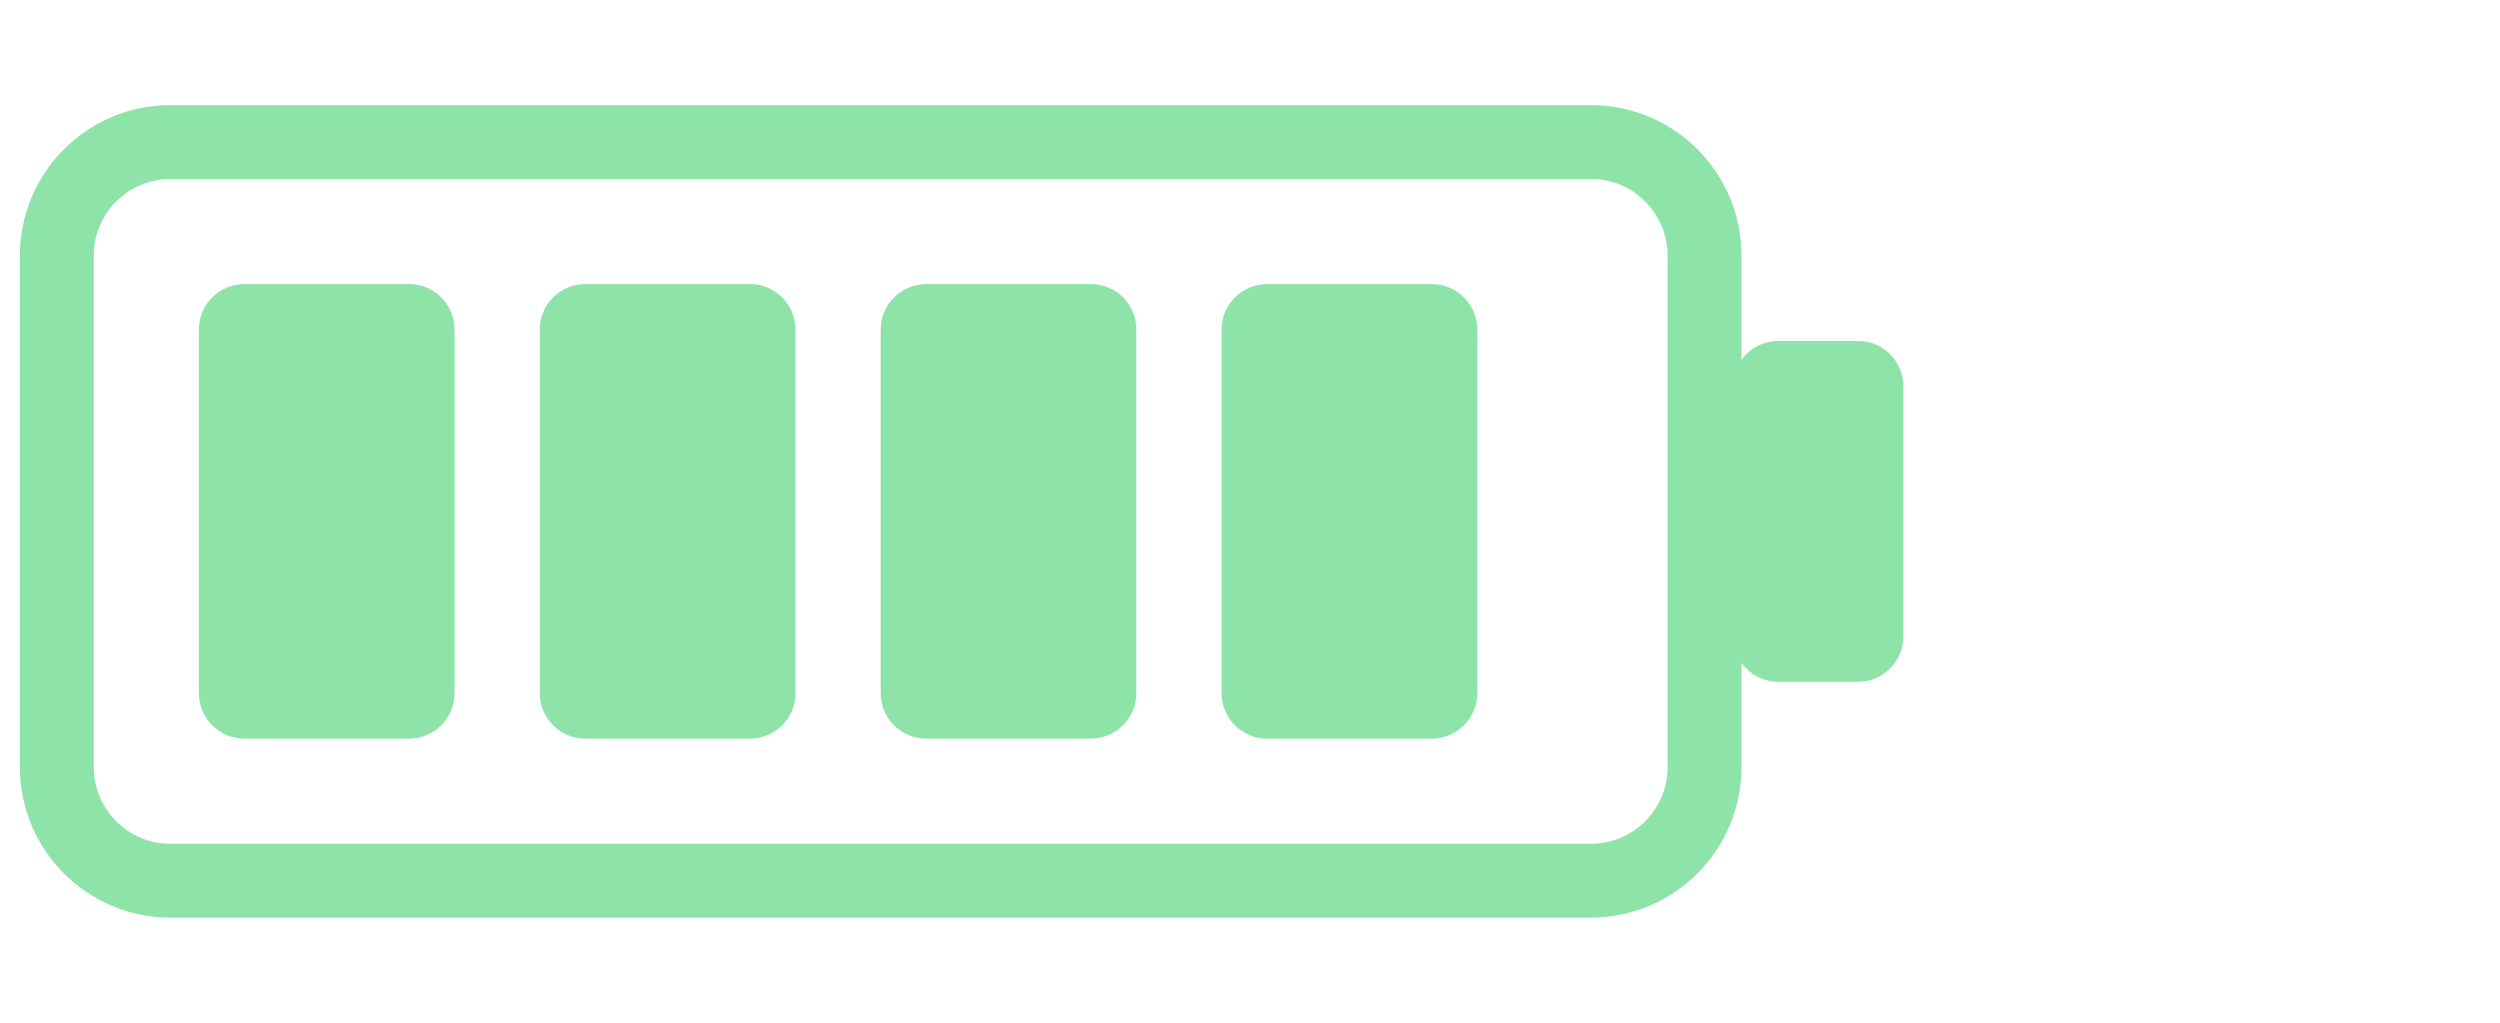
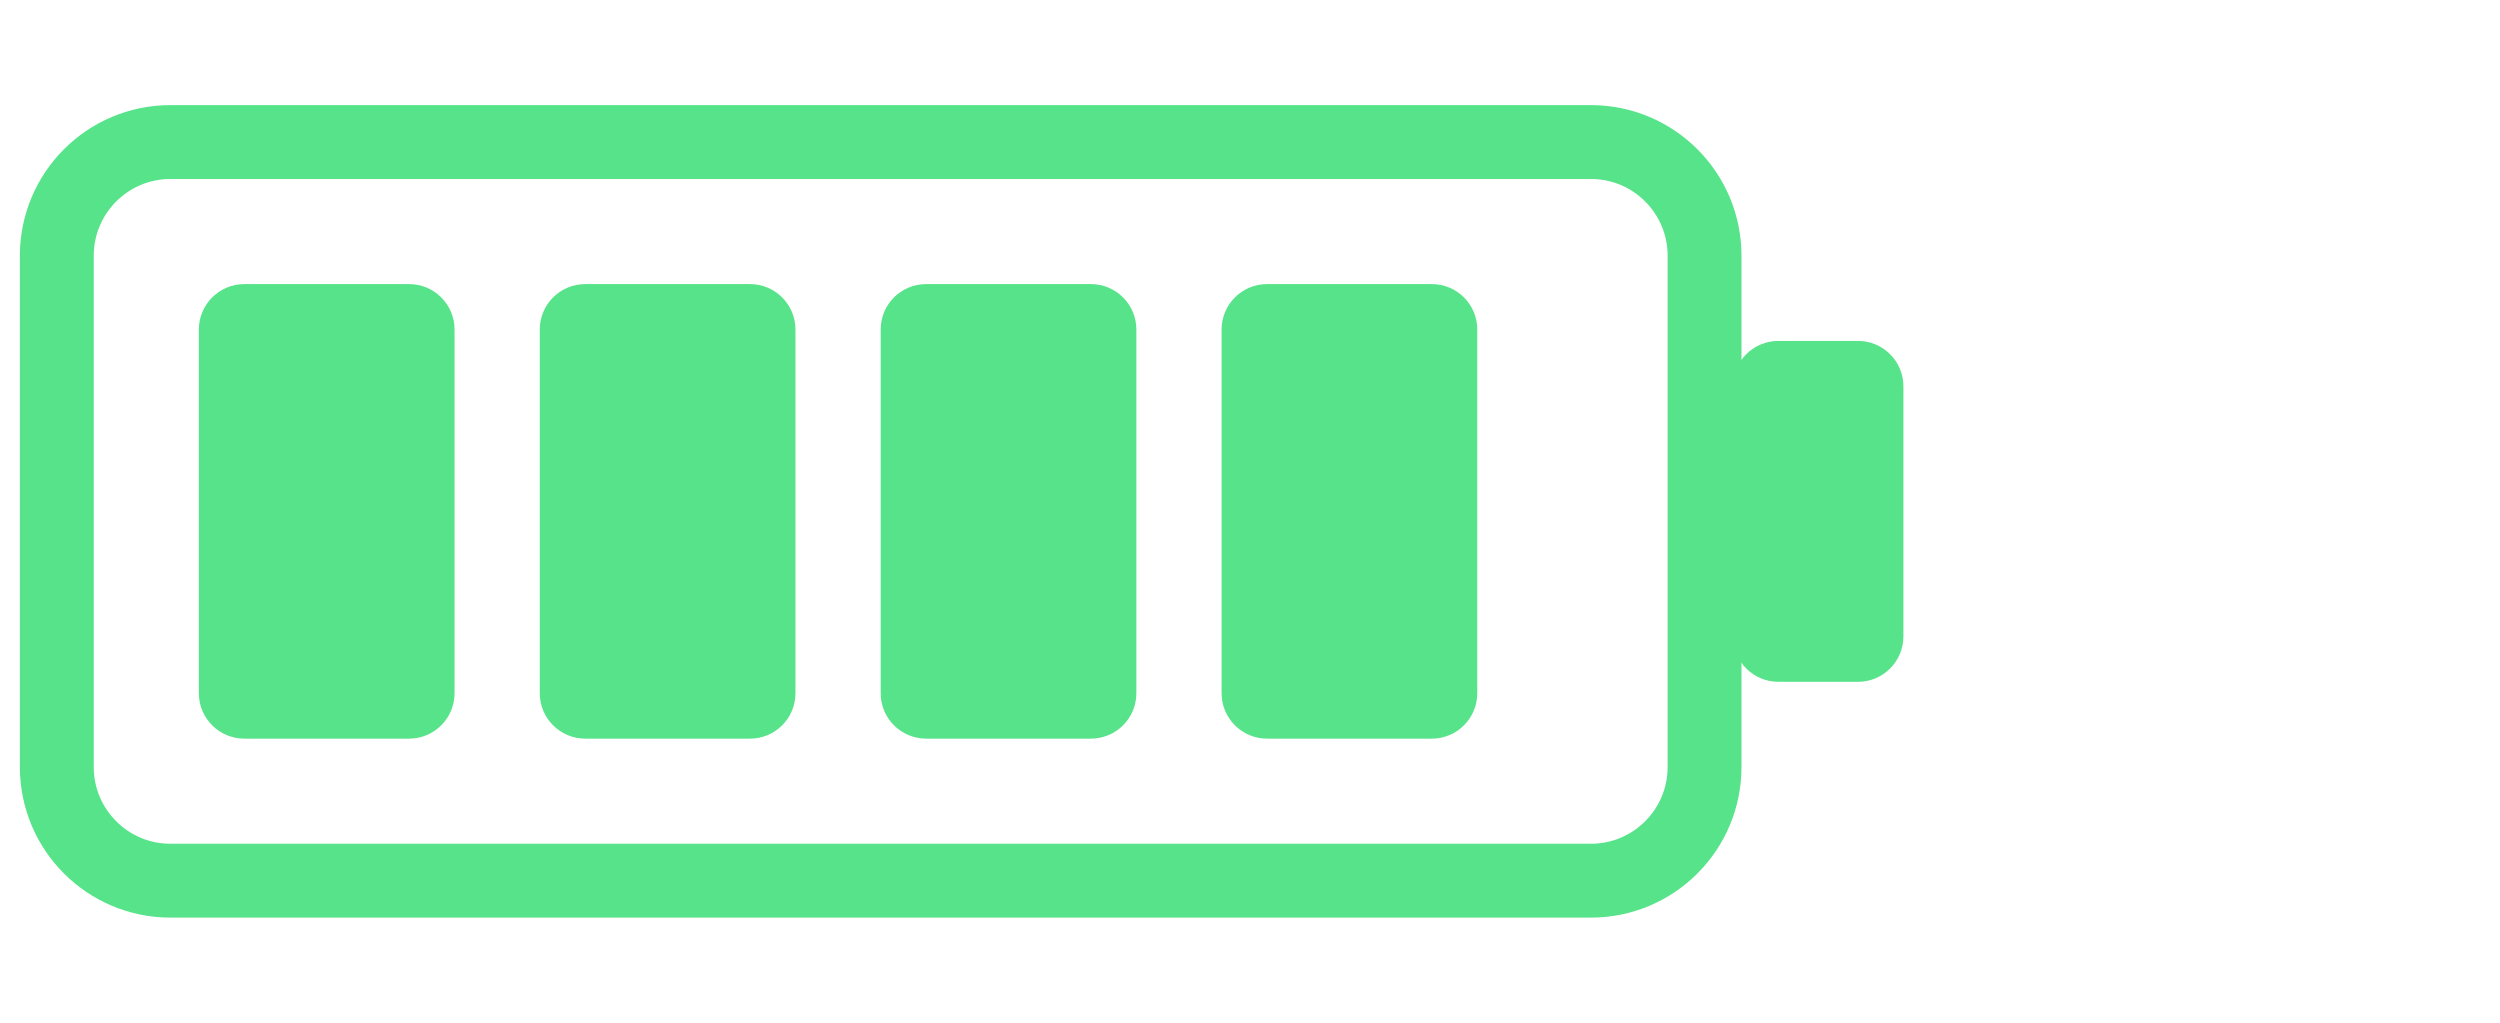
<svg xmlns="http://www.w3.org/2000/svg" viewBox="0 0 88 36">
-   <rect x="2" y="5" width="58" height="26" rx="4" fill="none" stroke="#8ee4a8" stroke-width="2.6" />
-   <rect x="61" y="12" width="6" height="12" rx="1.6" fill="#8ee4a8" />
-   <rect x="7" y="10" width="9" height="16" rx="1.6" fill="#8ee4a8" />
-   <rect x="19" y="10" width="9" height="16" rx="1.6" fill="#8ee4a8" />
-   <rect x="31" y="10" width="9" height="16" rx="1.6" fill="#8ee4a8" />
-   <rect x="43" y="10" width="9" height="16" rx="1.6" fill="#8ee4a8" />
+   <rect x="2" y="5" width="58" height="26" rx="4" fill="none" stroke="#57e389" stroke-width="2.6" />
+   <rect x="61" y="12" width="6" height="12" rx="1.6" fill="#57e389" />
+   <rect x="7" y="10" width="9" height="16" rx="1.6" fill="#57e389" />
+   <rect x="19" y="10" width="9" height="16" rx="1.6" fill="#57e389" />
+   <rect x="31" y="10" width="9" height="16" rx="1.6" fill="#57e389" />
+   <rect x="43" y="10" width="9" height="16" rx="1.6" fill="#57e389" />
</svg>
